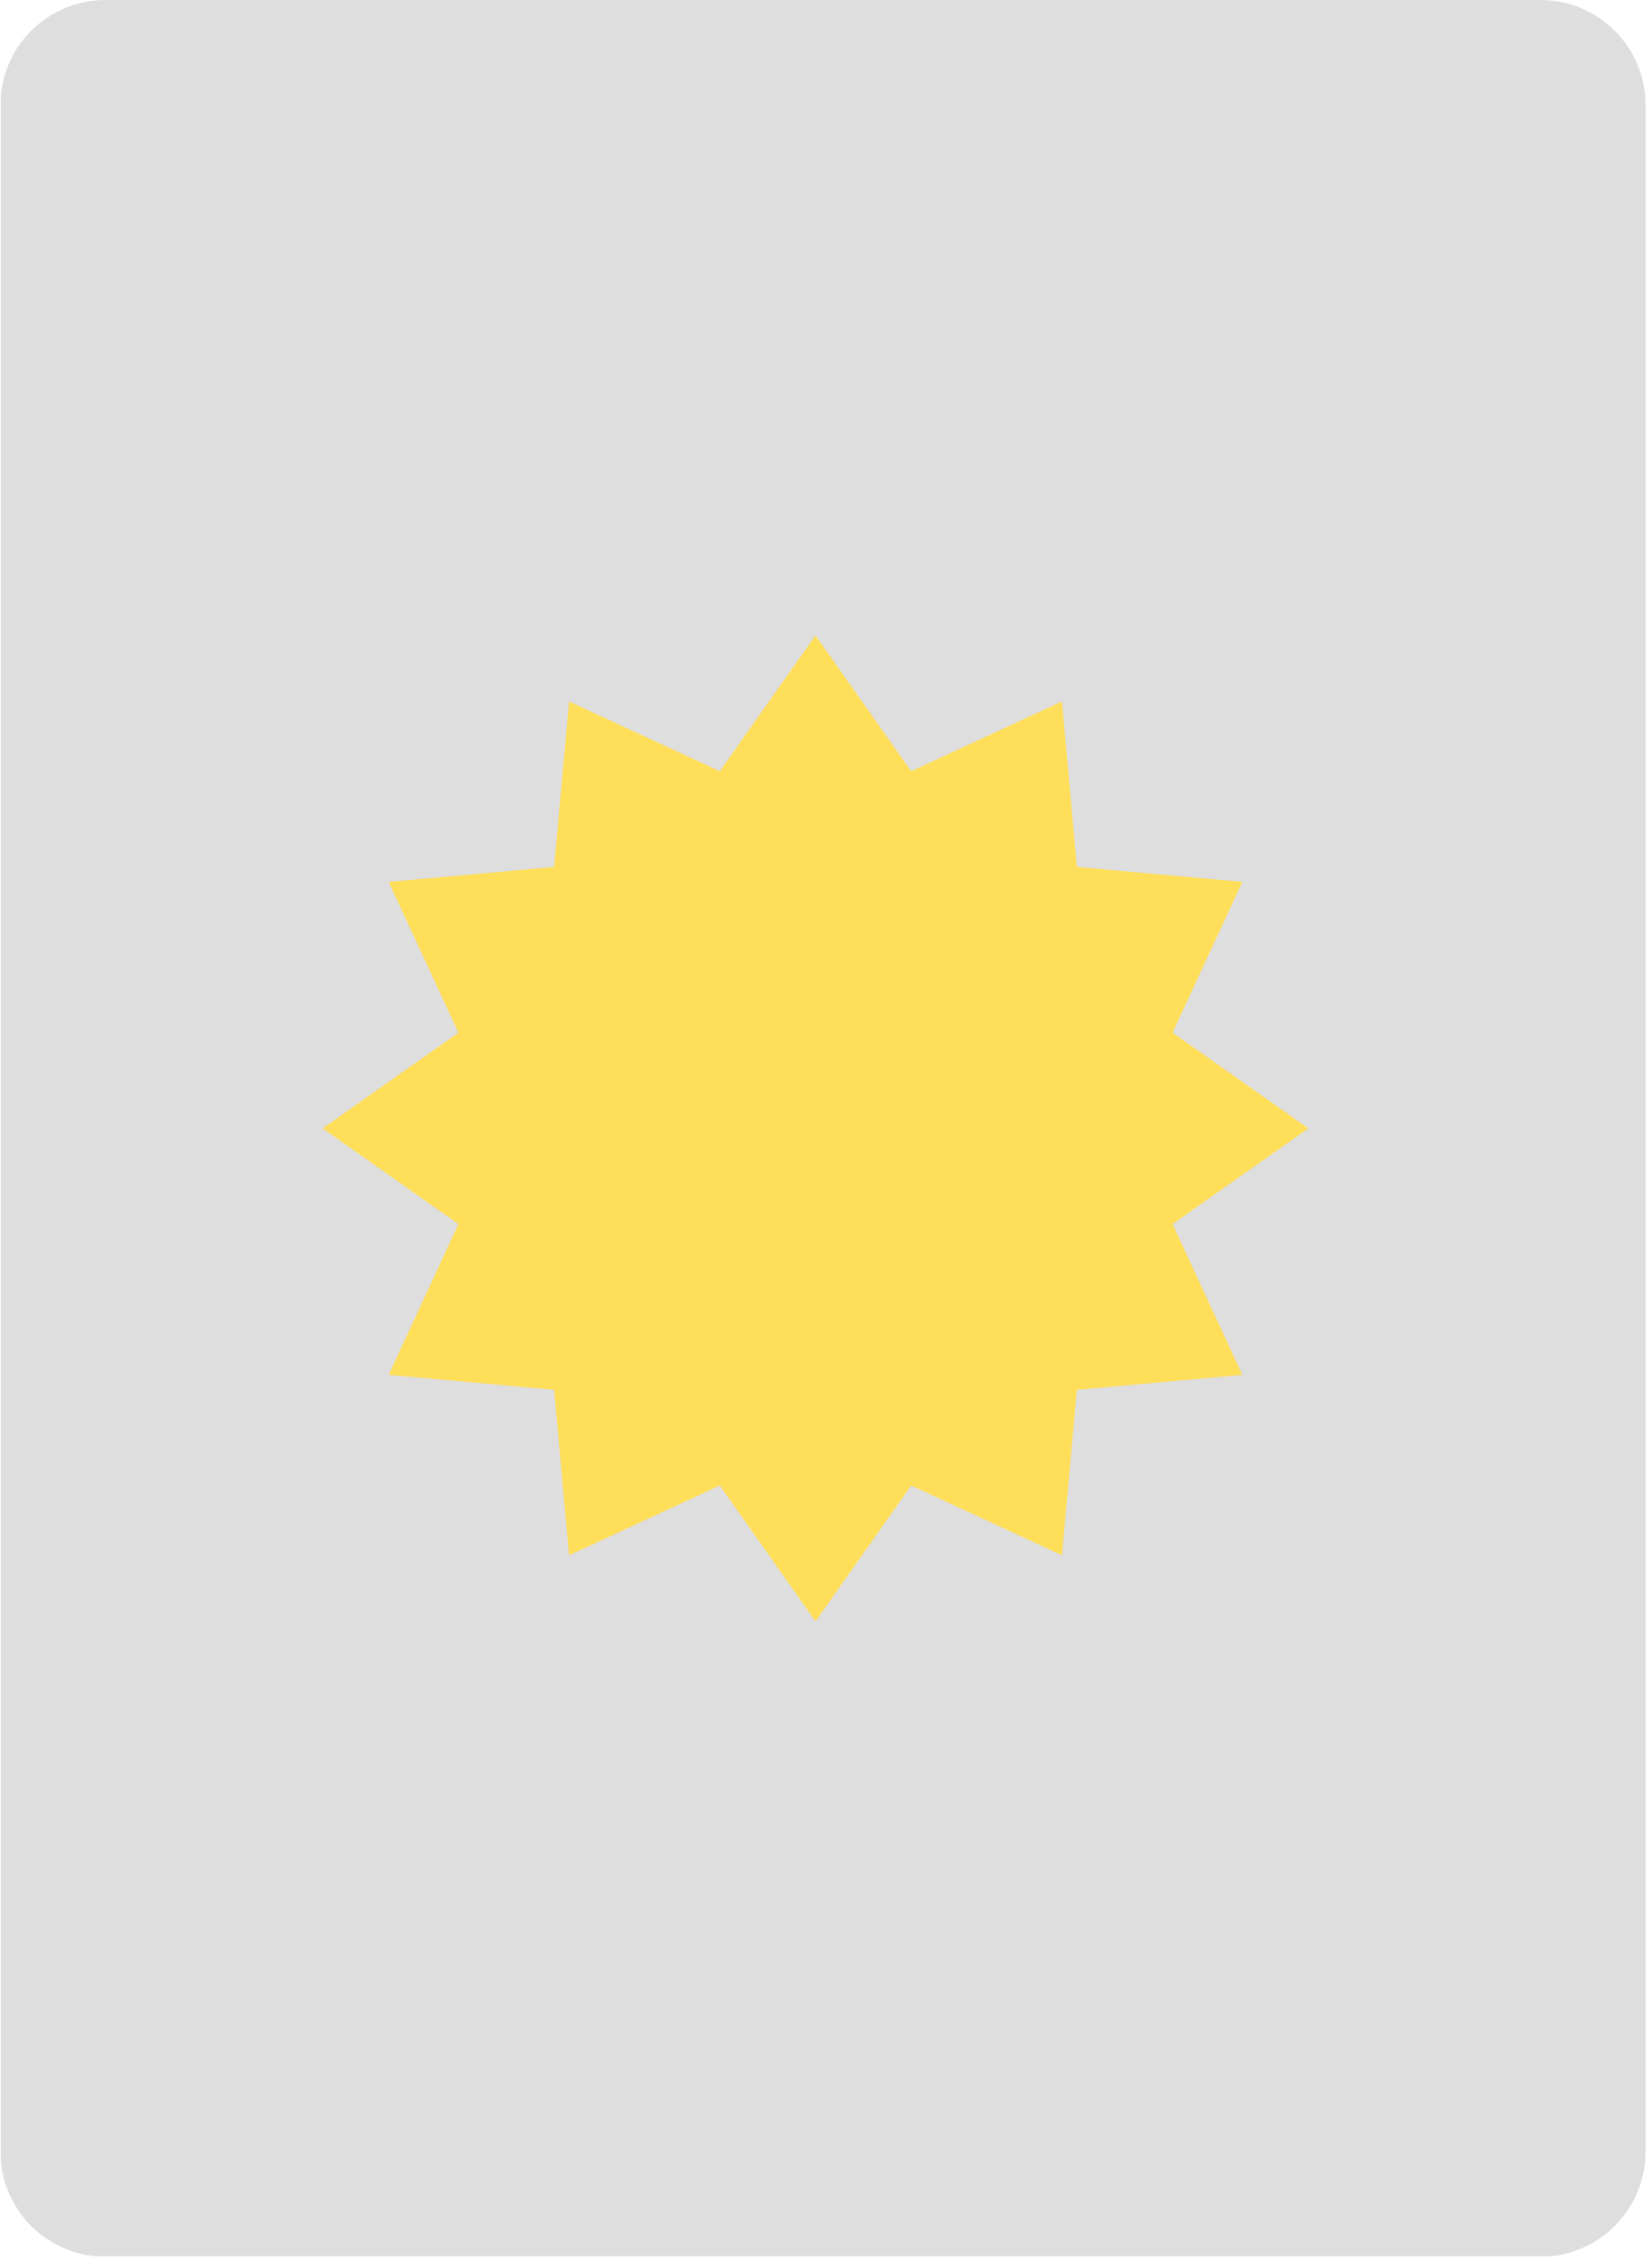
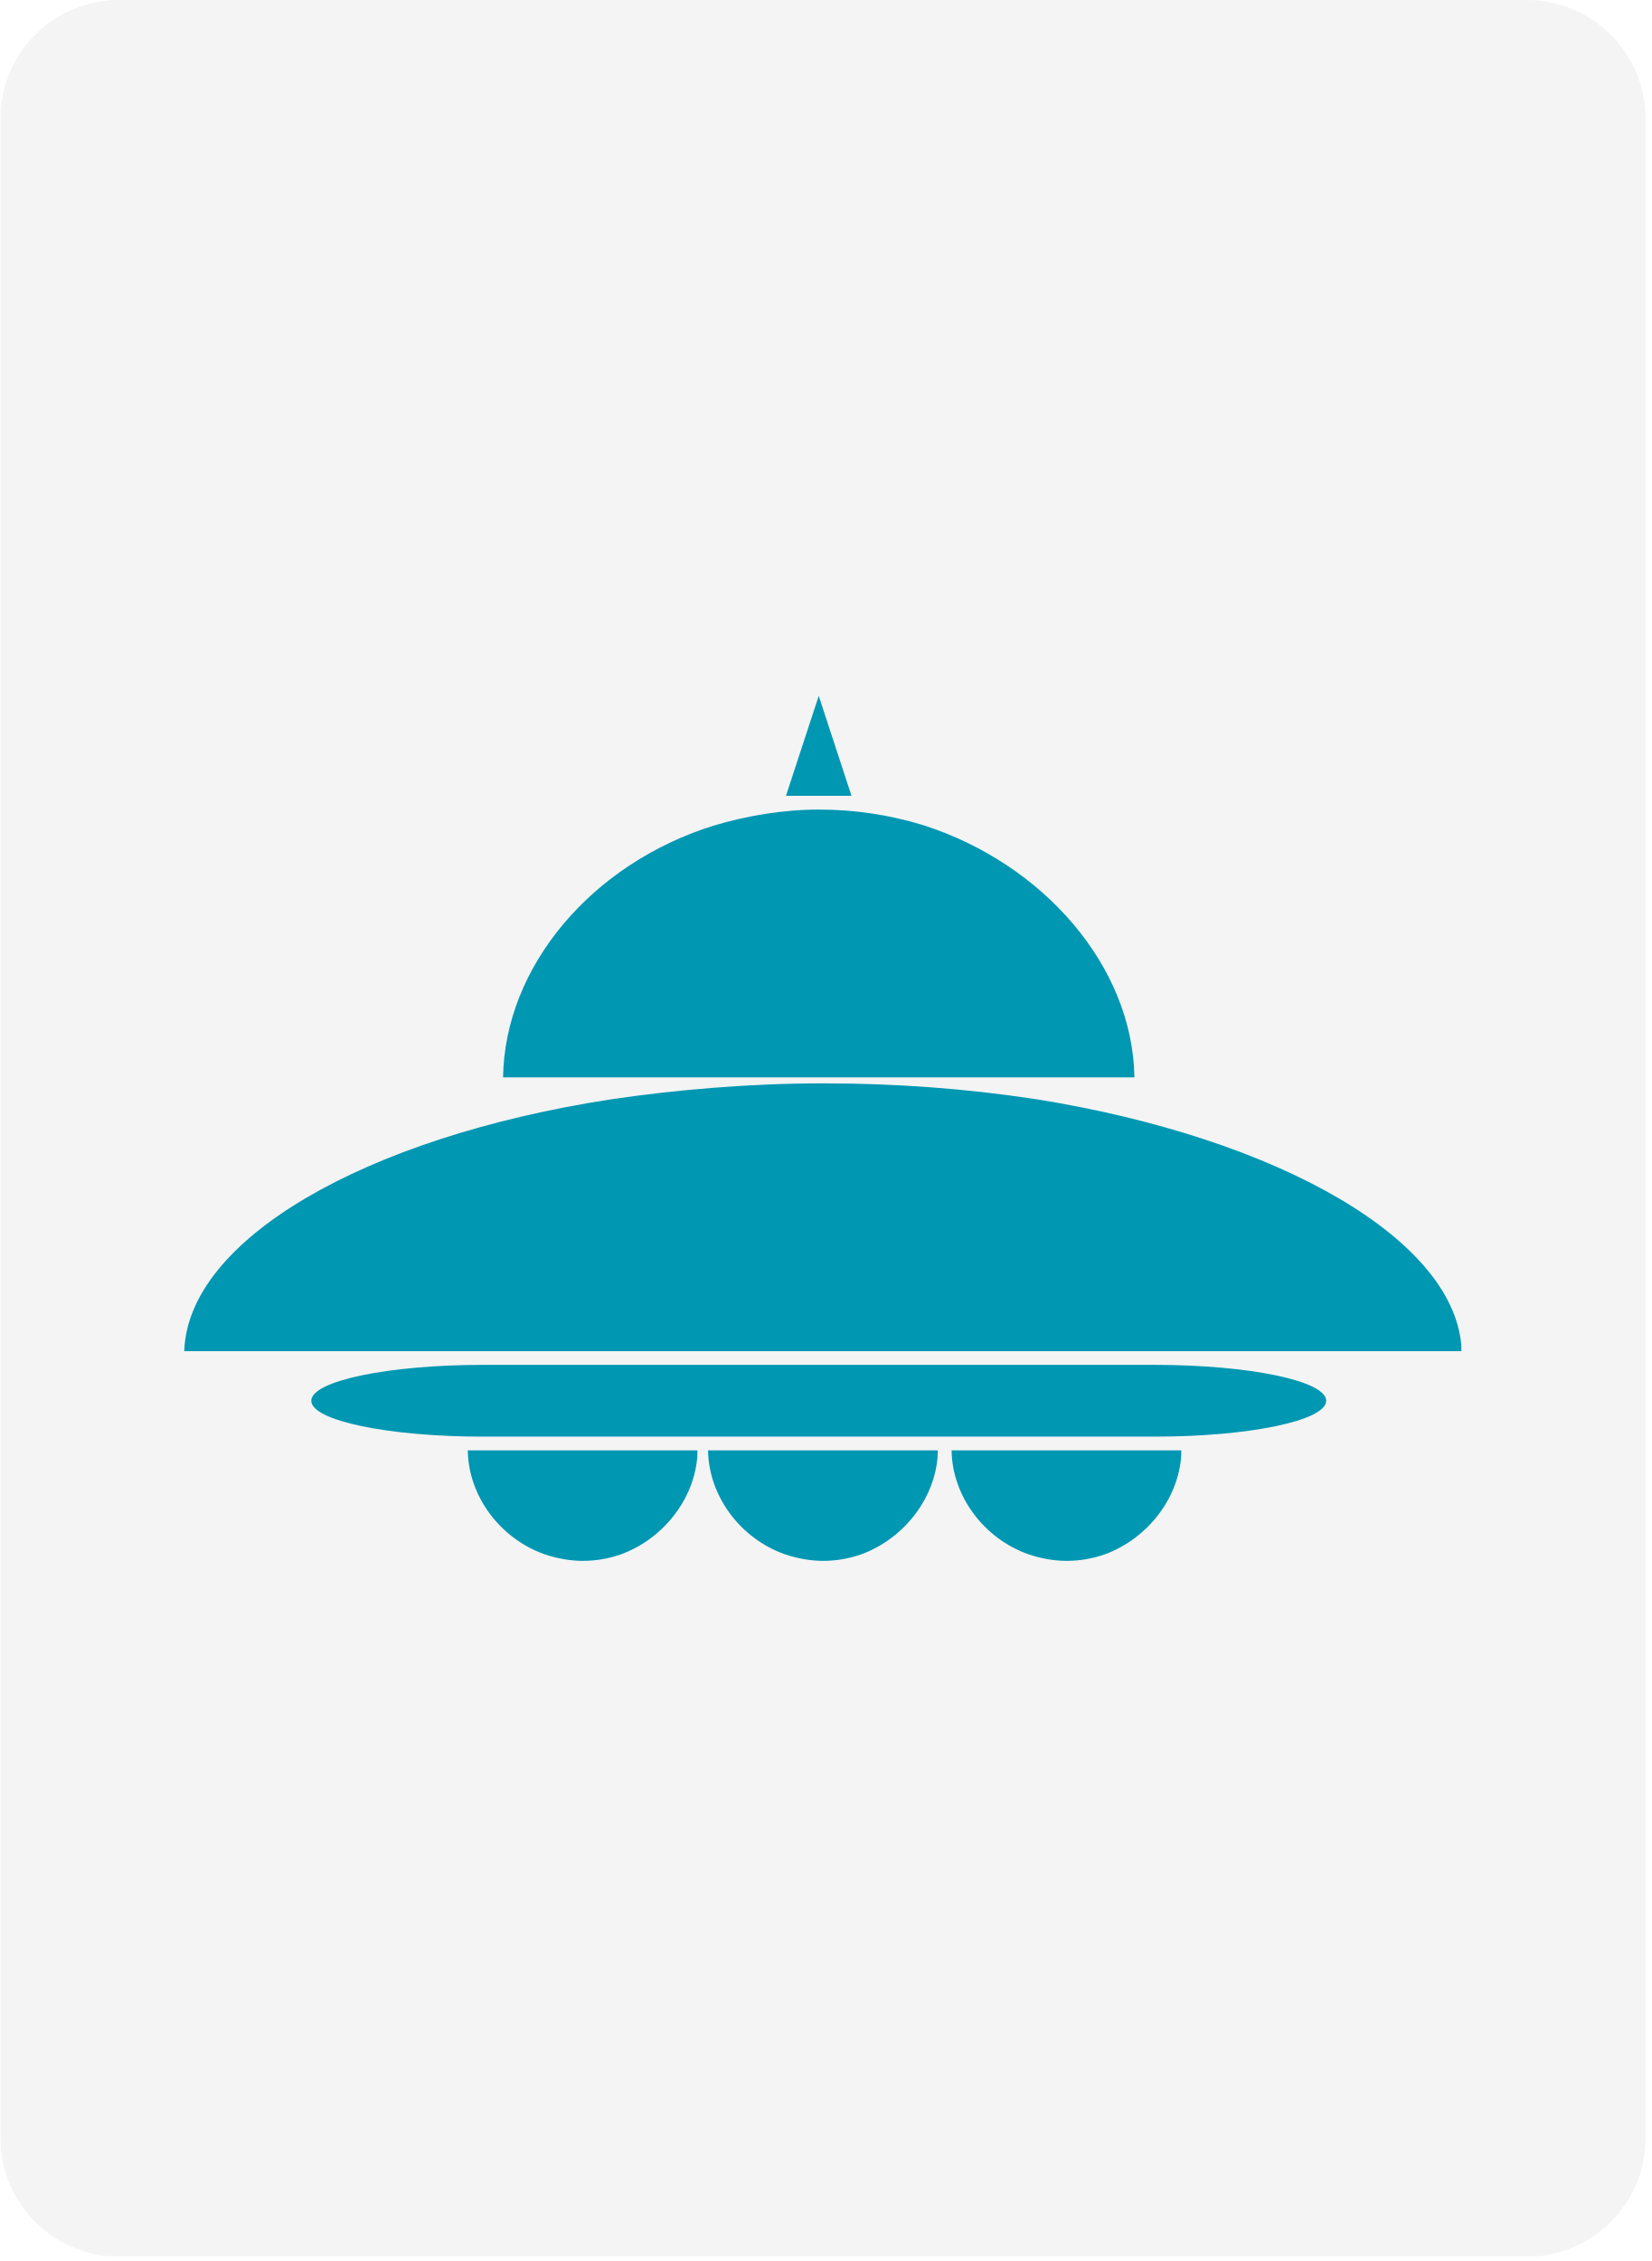
<svg xmlns="http://www.w3.org/2000/svg" width="361" zoomAndPan="magnify" viewBox="0 0 270.75 370.5" height="494" preserveAspectRatio="xMidYMid meet" version="1.0">
  <defs>
-     <filter x="0%" y="0%" width="100%" height="100%" id="21baf6a50e">
+     <filter x="0%" y="0%" width="100%" height="100%" id="2421ce2376">
      <feColorMatrix values="0 0 0 0 1 0 0 0 0 1 0 0 0 0 1 0 0 0 1 0" color-interpolation-filters="sRGB" />
    </filter>
-     <clipPath id="fae29f1575">
+     <clipPath id="2b85dab087">
      <path d="M 0.059 0 L 270 0 L 270 370 L 0.059 370 Z M 0.059 0 " clip-rule="nonzero" />
    </clipPath>
-     <mask id="057c6ffede">
-       <g filter="url(#21baf6a50e)">
-         <rect x="-27.075" width="324.9" fill="#000000" y="-37.05" height="444.6" fill-opacity="0.3" />
+     <mask id="92b94f375e">
+       <g filter="url(#2421ce2376)">
+         <rect x="-27.075" width="324.9" fill="#000000" y="-37.05" height="444.6" fill-opacity="0.1" />
      </g>
    </mask>
-     <clipPath id="c2fd03220f">
+     <clipPath id="4b02280123">
      <path d="M 0.059 0 L 269.711 0 L 269.711 370 L 0.059 370 Z M 0.059 0 " clip-rule="nonzero" />
    </clipPath>
-     <clipPath id="d8af6fbab0">
-       <path d="M 17.285 0 L 252.484 0 C 257.055 0 261.434 1.816 264.664 5.047 C 267.898 8.277 269.711 12.656 269.711 17.227 L 269.711 352.574 C 269.711 357.145 267.898 361.523 264.664 364.758 C 261.434 367.988 257.055 369.801 252.484 369.801 L 17.285 369.801 C 12.715 369.801 8.332 367.988 5.102 364.758 C 1.871 361.523 0.059 357.145 0.059 352.574 L 0.059 17.227 C 0.059 12.656 1.871 8.277 5.102 5.047 C 8.332 1.816 12.715 0 17.285 0 Z M 17.285 0 " clip-rule="nonzero" />
+     <clipPath id="d762071d27">
+       <path d="M 19.531 0 L 250.238 0 C 260.992 0 269.711 8.719 269.711 19.473 L 269.711 350.328 C 269.711 361.082 260.992 369.801 250.238 369.801 L 19.531 369.801 C 8.777 369.801 0.059 361.082 0.059 350.328 L 0.059 19.473 C 0.059 8.719 8.777 0 19.531 0 Z M 19.531 0 " clip-rule="nonzero" />
    </clipPath>
-     <clipPath id="b73bab8e93">
+     <clipPath id="e179013fbc">
      <rect x="0" width="270" y="0" height="370" />
    </clipPath>
-     <clipPath id="26f0c19d0e">
-       <path d="M 52.883 104.125 L 214.438 104.125 L 214.438 265.68 L 52.883 265.68 Z M 52.883 104.125 " clip-rule="nonzero" />
+     <clipPath id="c26407ef18">
+       <path d="M 30.199 177.523 L 239.684 177.523 L 239.684 221.41 L 30.199 221.41 Z M 30.199 177.523 " clip-rule="nonzero" />
    </clipPath>
-     <clipPath id="8adc840b97">
-       <path d="M 133.66 104.125 L 149.34 126.383 L 174.051 114.945 L 176.5 142.062 L 203.617 144.512 L 192.18 169.219 L 214.438 184.902 L 192.18 200.582 L 203.617 225.289 L 176.5 227.738 L 174.051 254.855 L 149.34 243.418 L 133.66 265.68 L 117.98 243.418 L 93.273 254.855 L 90.82 227.738 L 63.707 225.289 L 75.141 200.582 L 52.883 184.902 L 75.141 169.219 L 63.707 144.512 L 90.82 142.062 L 93.273 114.945 L 117.98 126.383 Z M 133.66 104.125 " clip-rule="nonzero" />
+     <clipPath id="719fd9037a">
+       <path d="M 100.027 180.16 C 110.727 178.566 122.965 177.523 134.941 177.523 C 146.918 177.523 158.445 178.418 169.066 180.012 C 169.289 180.059 169.516 180.059 169.742 180.109 C 209.629 186.477 239.008 203.285 239.57 221.41 L 30.199 221.41 C 30.762 203.188 59.688 186.375 100.027 180.16 Z M 100.027 180.16 " clip-rule="nonzero" />
+     </clipPath>
+     <clipPath id="a7074bcf8c">
+       <path d="M 82.453 132.66 L 185.996 132.66 L 185.996 176.543 L 82.453 176.543 Z M 82.453 132.66 " clip-rule="nonzero" />
+     </clipPath>
+     <clipPath id="8b1588ecf2">
+       <path d="M 116.965 135.293 C 122.25 133.703 128.301 132.66 134.219 132.66 C 140.137 132.66 145.832 133.555 151.082 135.145 C 151.195 135.195 151.305 135.195 151.418 135.246 C 171.129 141.609 185.648 158.422 185.93 176.543 L 82.453 176.543 C 82.73 158.32 97.027 141.512 116.965 135.293 Z M 116.965 135.293 " clip-rule="nonzero" />
+     </clipPath>
+     <clipPath id="e755fc19b4">
+       <path d="M 128.816 114.031 L 139.562 114.031 L 139.562 130.445 L 128.816 130.445 Z M 128.816 114.031 " clip-rule="nonzero" />
+     </clipPath>
+     <clipPath id="02865e101c">
+       <path d="M 134.191 114.031 L 139.562 130.41 L 128.816 130.41 Z M 134.191 114.031 " clip-rule="nonzero" />
+     </clipPath>
+     <clipPath id="8ac9072c3d">
+       <path d="M 51.02 223.656 L 217.367 223.656 L 217.367 235.414 L 51.02 235.414 Z M 51.02 223.656 " clip-rule="nonzero" />
+     </clipPath>
+     <clipPath id="8caedf719f">
+       <path d="M 189.277 223.656 C 204.789 223.656 217.363 226.289 217.363 229.535 C 217.363 232.781 204.789 235.414 189.277 235.414 L 79.105 235.414 C 63.594 235.414 51.02 232.781 51.02 229.535 C 51.02 226.289 63.594 223.656 79.105 223.656 Z M 189.277 223.656 " clip-rule="nonzero" />
+     </clipPath>
+     <clipPath id="8a524d8481">
+       <path d="M 116.051 237.66 L 153.758 237.66 L 153.758 255.773 L 116.051 255.773 Z M 116.051 237.66 " clip-rule="nonzero" />
+     </clipPath>
+     <clipPath id="b43d422d1c">
+       <path d="M 128.613 254.684 C 130.543 255.34 132.738 255.773 134.895 255.773 C 137.051 255.773 139.125 255.402 141.035 254.746 C 141.074 254.727 141.117 254.727 141.156 254.703 C 148.332 252.078 153.617 245.141 153.719 237.66 L 116.051 237.66 C 116.152 245.18 121.355 252.117 128.613 254.684 Z M 128.613 254.684 " clip-rule="nonzero" />
+     </clipPath>
+     <clipPath id="7500e9b8e3">
+       <path d="M 76.668 237.66 L 114.375 237.66 L 114.375 255.773 L 76.668 255.773 Z M 76.668 237.66 " clip-rule="nonzero" />
+     </clipPath>
+     <clipPath id="72057909d1">
+       <path d="M 89.23 254.684 C 91.16 255.34 93.355 255.773 95.512 255.773 C 97.668 255.773 99.742 255.402 101.652 254.746 C 101.691 254.727 101.734 254.727 101.773 254.703 C 108.949 252.078 114.234 245.141 114.336 237.66 L 76.668 237.66 C 76.77 245.18 81.973 252.117 89.23 254.684 Z M 89.23 254.684 " clip-rule="nonzero" />
+     </clipPath>
+     <clipPath id="808d7d9820">
+       <path d="M 155.965 237.66 L 193.672 237.66 L 193.672 255.773 L 155.965 255.773 Z M 155.965 237.66 " clip-rule="nonzero" />
+     </clipPath>
+     <clipPath id="65dd5ed54e">
+       <path d="M 168.531 254.684 C 170.461 255.34 172.656 255.773 174.812 255.773 C 176.965 255.773 179.039 255.402 180.949 254.746 C 180.992 254.727 181.031 254.727 181.074 254.703 C 188.25 252.078 193.535 245.141 193.637 237.66 L 155.965 237.66 C 156.066 245.18 161.273 252.117 168.531 254.684 Z M 168.531 254.684 " clip-rule="nonzero" />
    </clipPath>
  </defs>
-   <g clip-path="url(#fae29f1575)">
-     <g mask="url(#057c6ffede)">
+   <g clip-path="url(#2b85dab087)">
+     <g mask="url(#92b94f375e)">
      <g>
-         <g clip-path="url(#b73bab8e93)">
-           <g clip-path="url(#c2fd03220f)">
-             <g clip-path="url(#d8af6fbab0)">
+         <g clip-path="url(#e179013fbc)">
+           <g clip-path="url(#4b02280123)">
+             <g clip-path="url(#d762071d27)">
              <path fill="#919191" d="M 0.059 0 L 269.711 0 L 269.711 369.723 L 0.059 369.723 Z M 0.059 0 " fill-opacity="1" fill-rule="nonzero" />
            </g>
          </g>
        </g>
      </g>
    </g>
  </g>
-   <g clip-path="url(#26f0c19d0e)">
-     <g clip-path="url(#8adc840b97)">
-       <path fill="#ffde59" d="M 52.883 104.125 L 214.438 104.125 L 214.438 265.68 L 52.883 265.68 Z M 52.883 104.125 " fill-opacity="1" fill-rule="nonzero" />
+   <g clip-path="url(#c26407ef18)">
+     <g clip-path="url(#719fd9037a)">
+       <path fill="#0097b2" d="M 30.199 177.523 L 239.512 177.523 L 239.512 221.41 L 30.199 221.41 Z M 30.199 177.523 " fill-opacity="1" fill-rule="nonzero" />
+     </g>
+   </g>
+   <g clip-path="url(#a7074bcf8c)">
+     <g clip-path="url(#8b1588ecf2)">
+       <path fill="#0097b2" d="M 82.453 132.66 L 185.996 132.66 L 185.996 176.543 L 82.453 176.543 Z M 82.453 132.66 " fill-opacity="1" fill-rule="nonzero" />
+     </g>
+   </g>
+   <g clip-path="url(#e755fc19b4)">
+     <g clip-path="url(#02865e101c)">
+       <path fill="#0097b2" d="M 128.816 114.031 L 139.562 114.031 L 139.562 130.402 L 128.816 130.402 Z M 128.816 114.031 " fill-opacity="1" fill-rule="nonzero" />
+     </g>
+   </g>
+   <g clip-path="url(#8ac9072c3d)">
+     <g clip-path="url(#8caedf719f)">
+       <path fill="#0097b2" d="M 51.02 223.656 L 217.367 223.656 L 217.367 235.414 L 51.02 235.414 Z M 51.02 223.656 " fill-opacity="1" fill-rule="nonzero" />
+     </g>
+   </g>
+   <g clip-path="url(#8a524d8481)">
+     <g clip-path="url(#b43d422d1c)">
+       <path fill="#0097b2" d="M 116.051 237.66 L 153.684 237.66 L 153.684 255.773 L 116.051 255.773 Z M 116.051 237.66 " fill-opacity="1" fill-rule="nonzero" />
+     </g>
+   </g>
+   <g clip-path="url(#7500e9b8e3)">
+     <g clip-path="url(#72057909d1)">
+       <path fill="#0097b2" d="M 76.668 237.66 L 114.301 237.66 L 114.301 255.773 L 76.668 255.773 Z M 76.668 237.66 " fill-opacity="1" fill-rule="nonzero" />
+     </g>
+   </g>
+   <g clip-path="url(#808d7d9820)">
+     <g clip-path="url(#65dd5ed54e)">
+       <path fill="#0097b2" d="M 155.965 237.66 L 193.602 237.66 L 193.602 255.773 L 155.965 255.773 Z M 155.965 237.66 " fill-opacity="1" fill-rule="nonzero" />
    </g>
  </g>
</svg>
